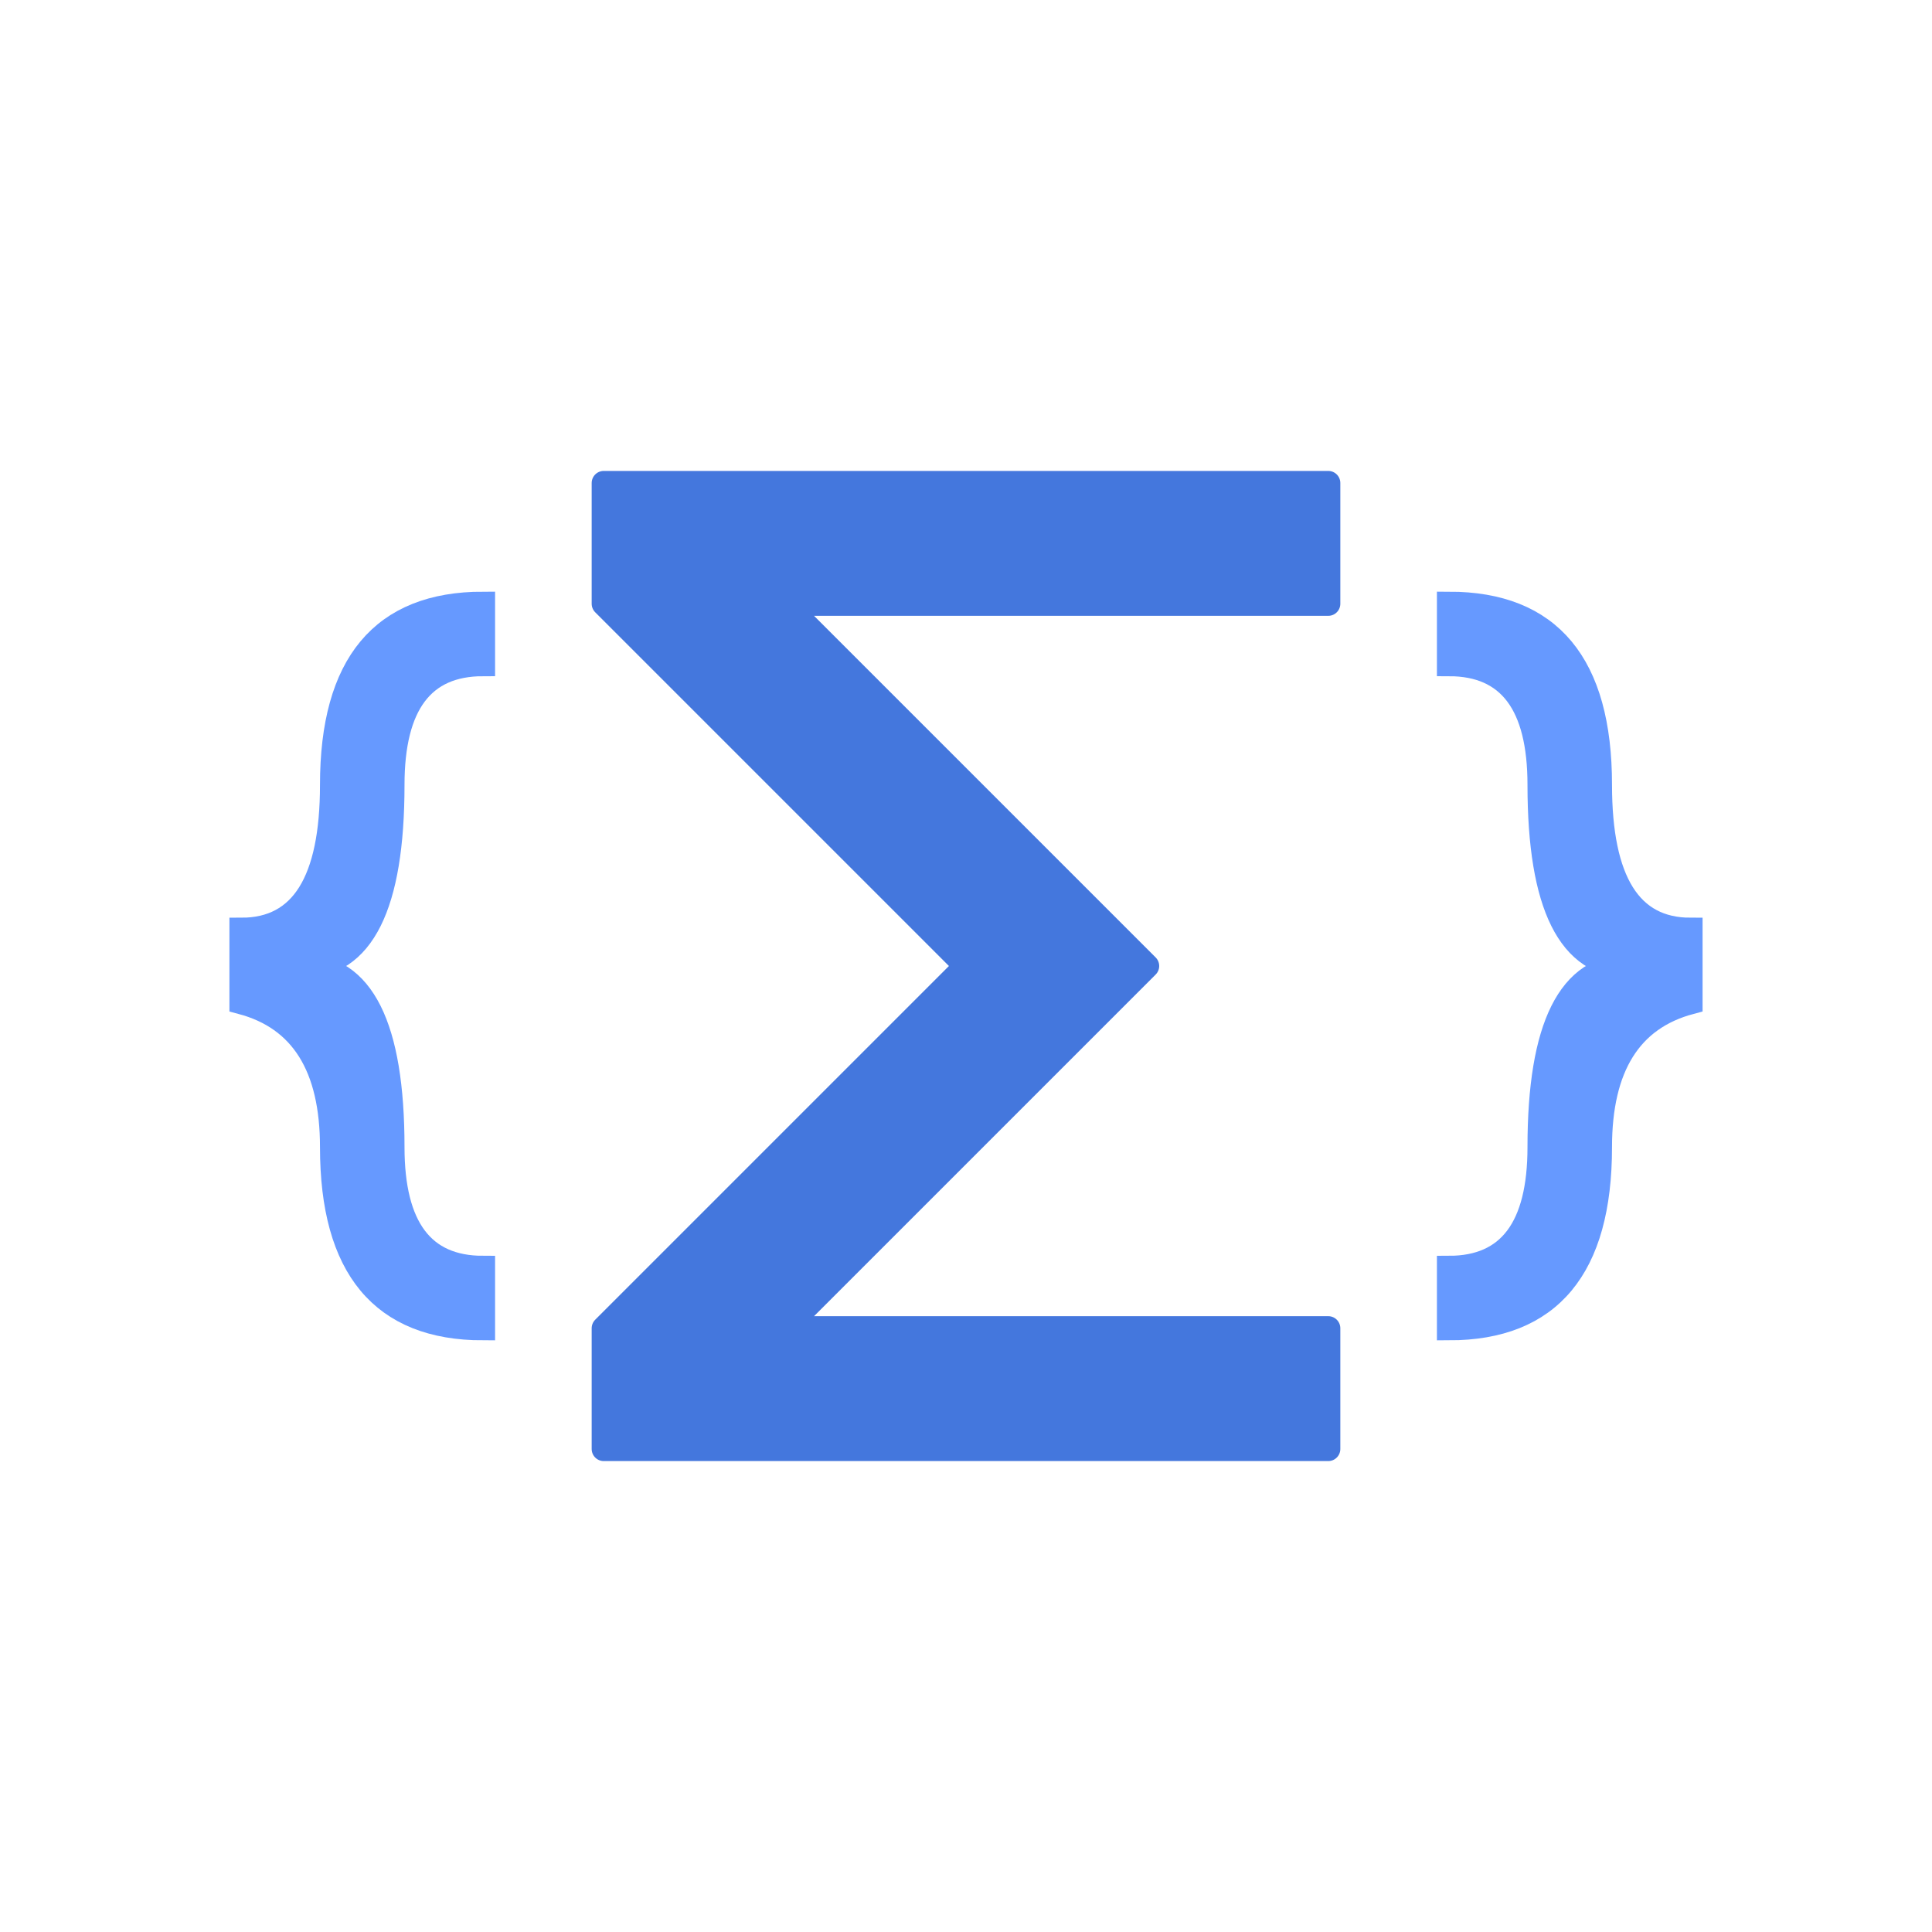
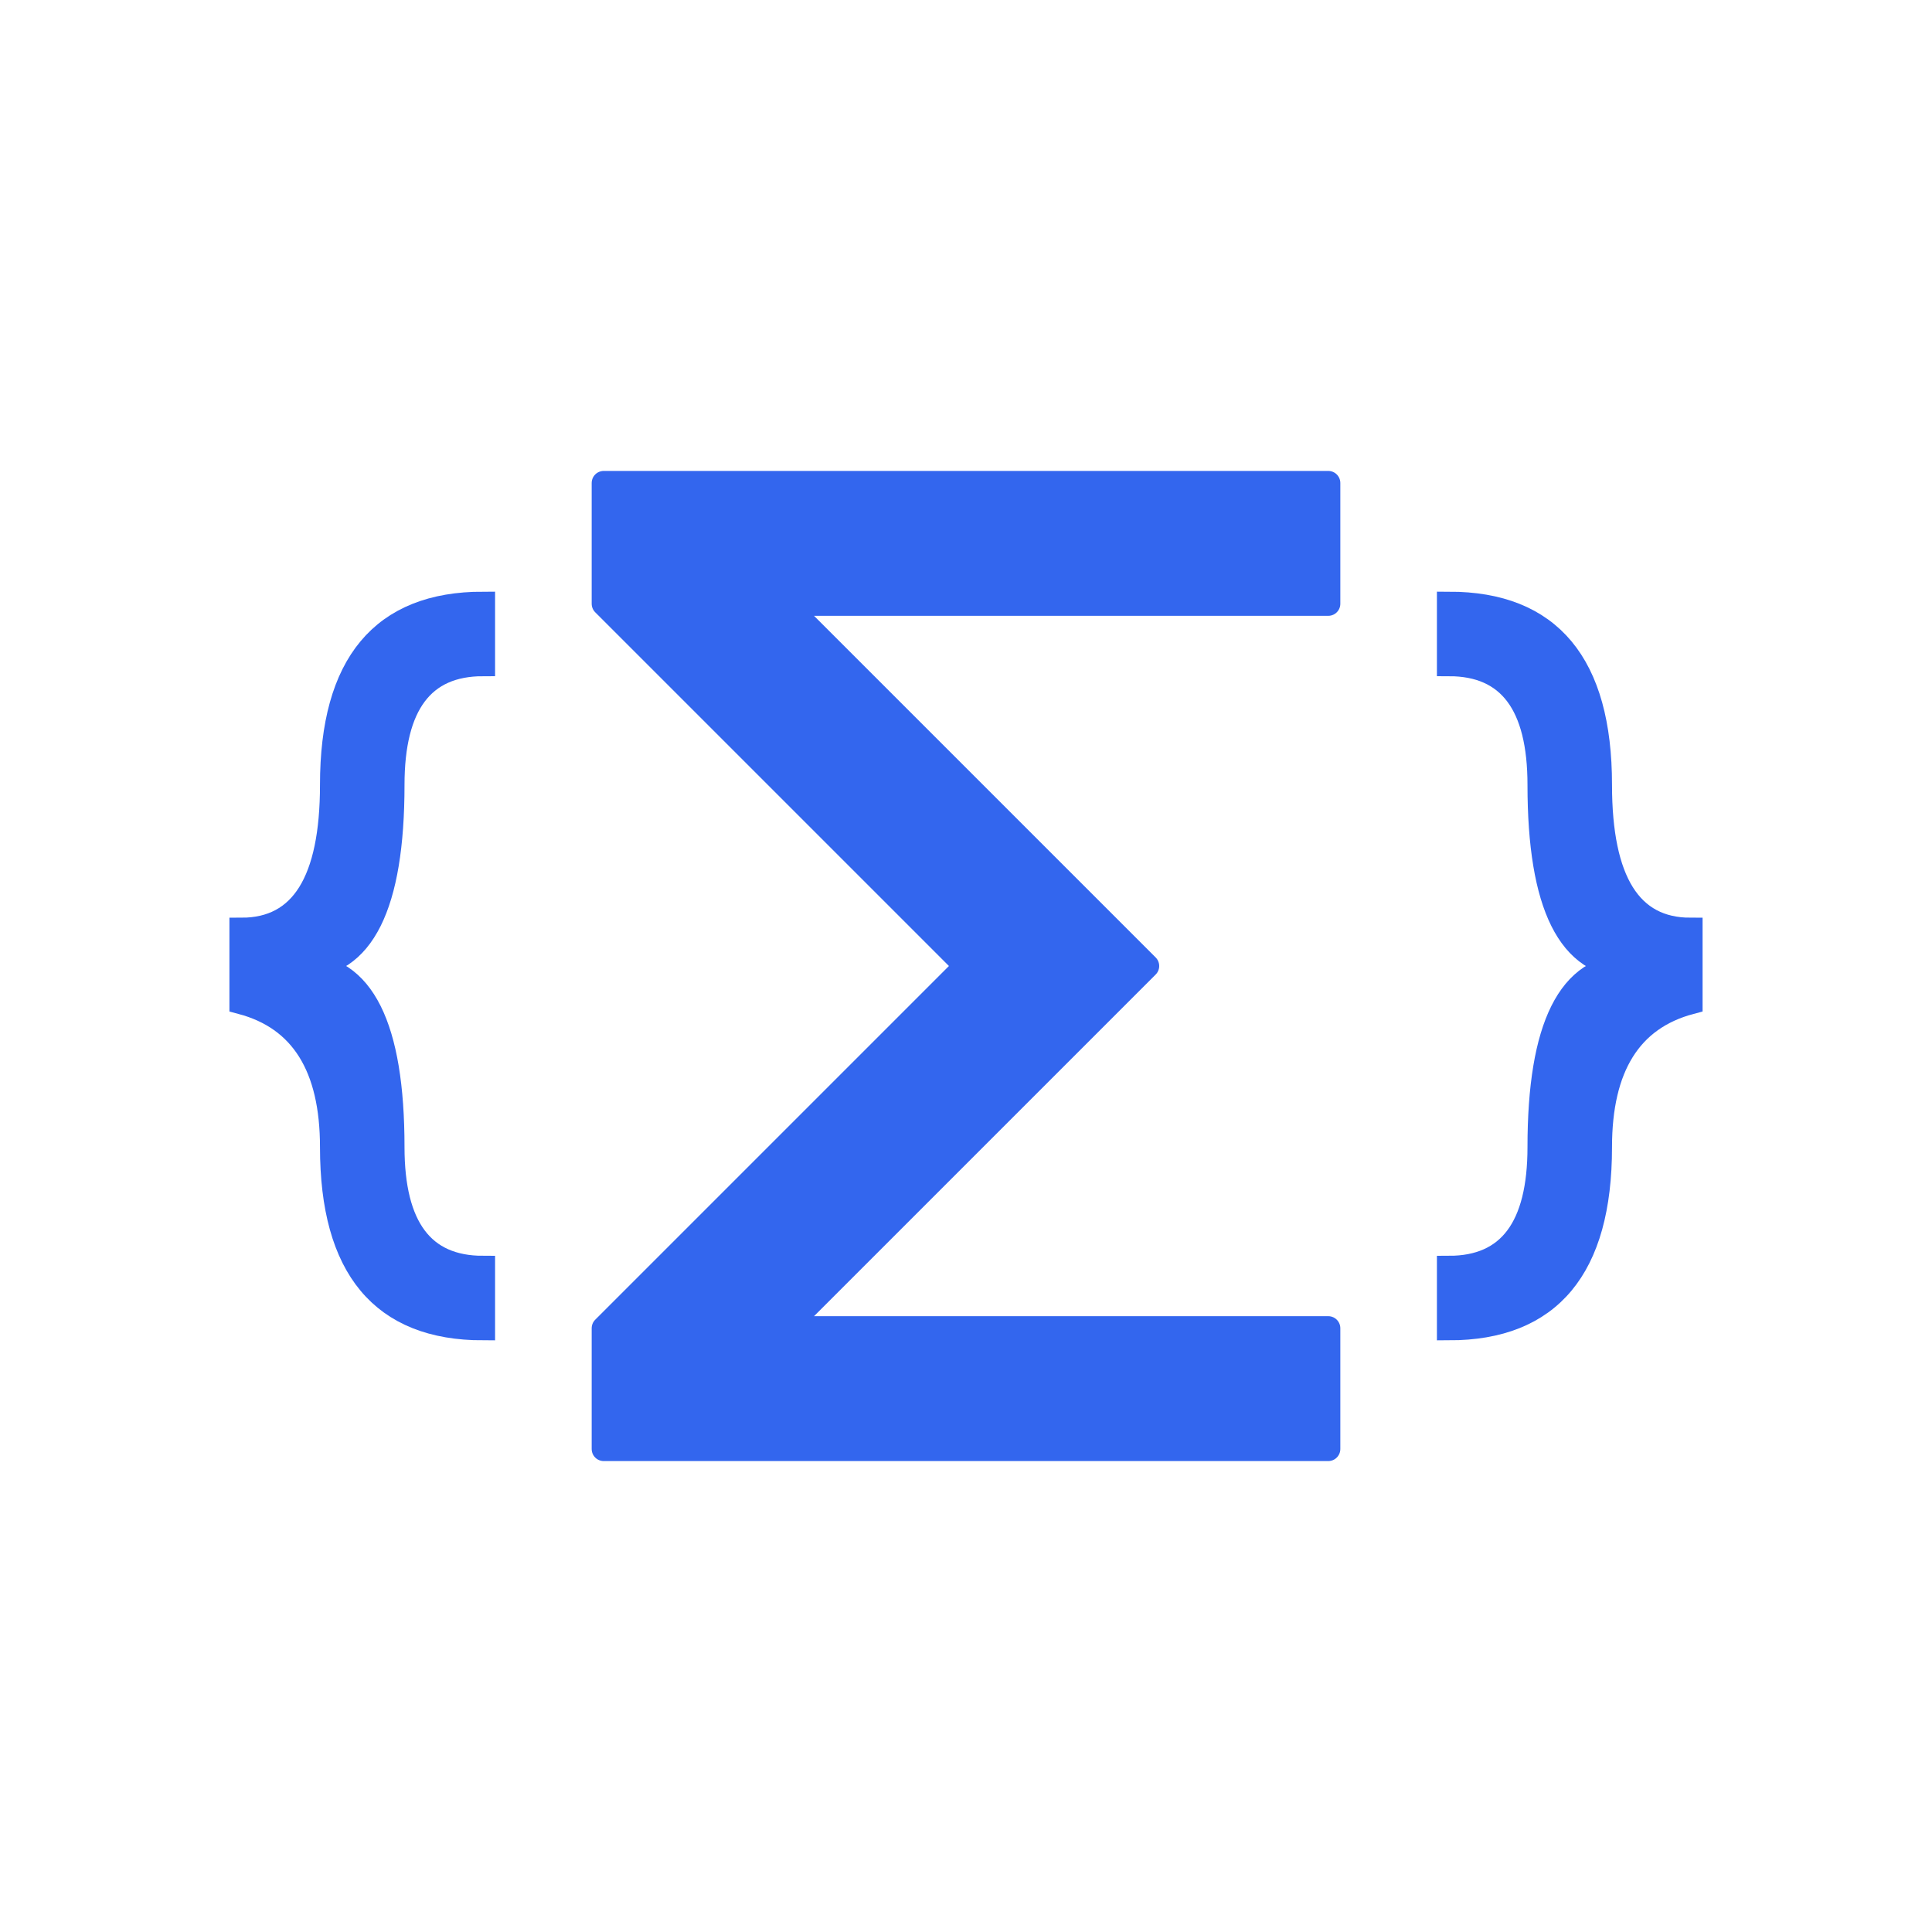
<svg xmlns="http://www.w3.org/2000/svg" xmlns:xlink="http://www.w3.org/1999/xlink" viewBox="0 0 320 320">
  <defs>
-     <path id="sequencer-bracket" d="M 20,60 Q -5,60 -5,30 Q -5,10 -20,6 L -20,-6 Q -5,-6 -5,-30 Q -5,-60 20,-60 L 20,-50 Q 5,-50 5,-30 Q 5,0 -10,0 Q 5,0 5,30 Q 5,50 20,50 Z" fill="#69f" stroke="#69f" stroke-width="4" />
+     <path id="sequencer-bracket" d="M 20,60 Q -5,60 -5,30 Q -5,10 -20,6 L -20,-6 Q -5,-6 -5,-30 Q -5,-60 20,-60 L 20,-50 Q 5,-50 5,-30 Q 5,0 -10,0 Q 5,0 5,30 Q 5,50 20,50 Z" fill="#36e" stroke="#36e" stroke-width="4" />
  </defs>
  <rect x="0" y="0" width="100%" height="100%" fill="#fff" />
-   <polygon points="220,240 100,240 100,220 160,160 100,100 100,80 220,80 220,100 130,100 190,160 130,220 220,220" fill="#47d" stroke="#47d" stroke-width="4" stroke-linejoin="round" />
+   <polygon points="220,240 100,240 100,220 160,160 100,100 100,80 220,80 220,100 130,100 190,160 130,220 220,220" fill="#36e" stroke="#36e" stroke-width="4" stroke-linejoin="round" />
  <use xlink:href="#sequencer-bracket" x="60" y="160" />
  <use xlink:href="#sequencer-bracket" x="260" y="160" transform="translate(520,0) scale(-1,1)" />
</svg>
